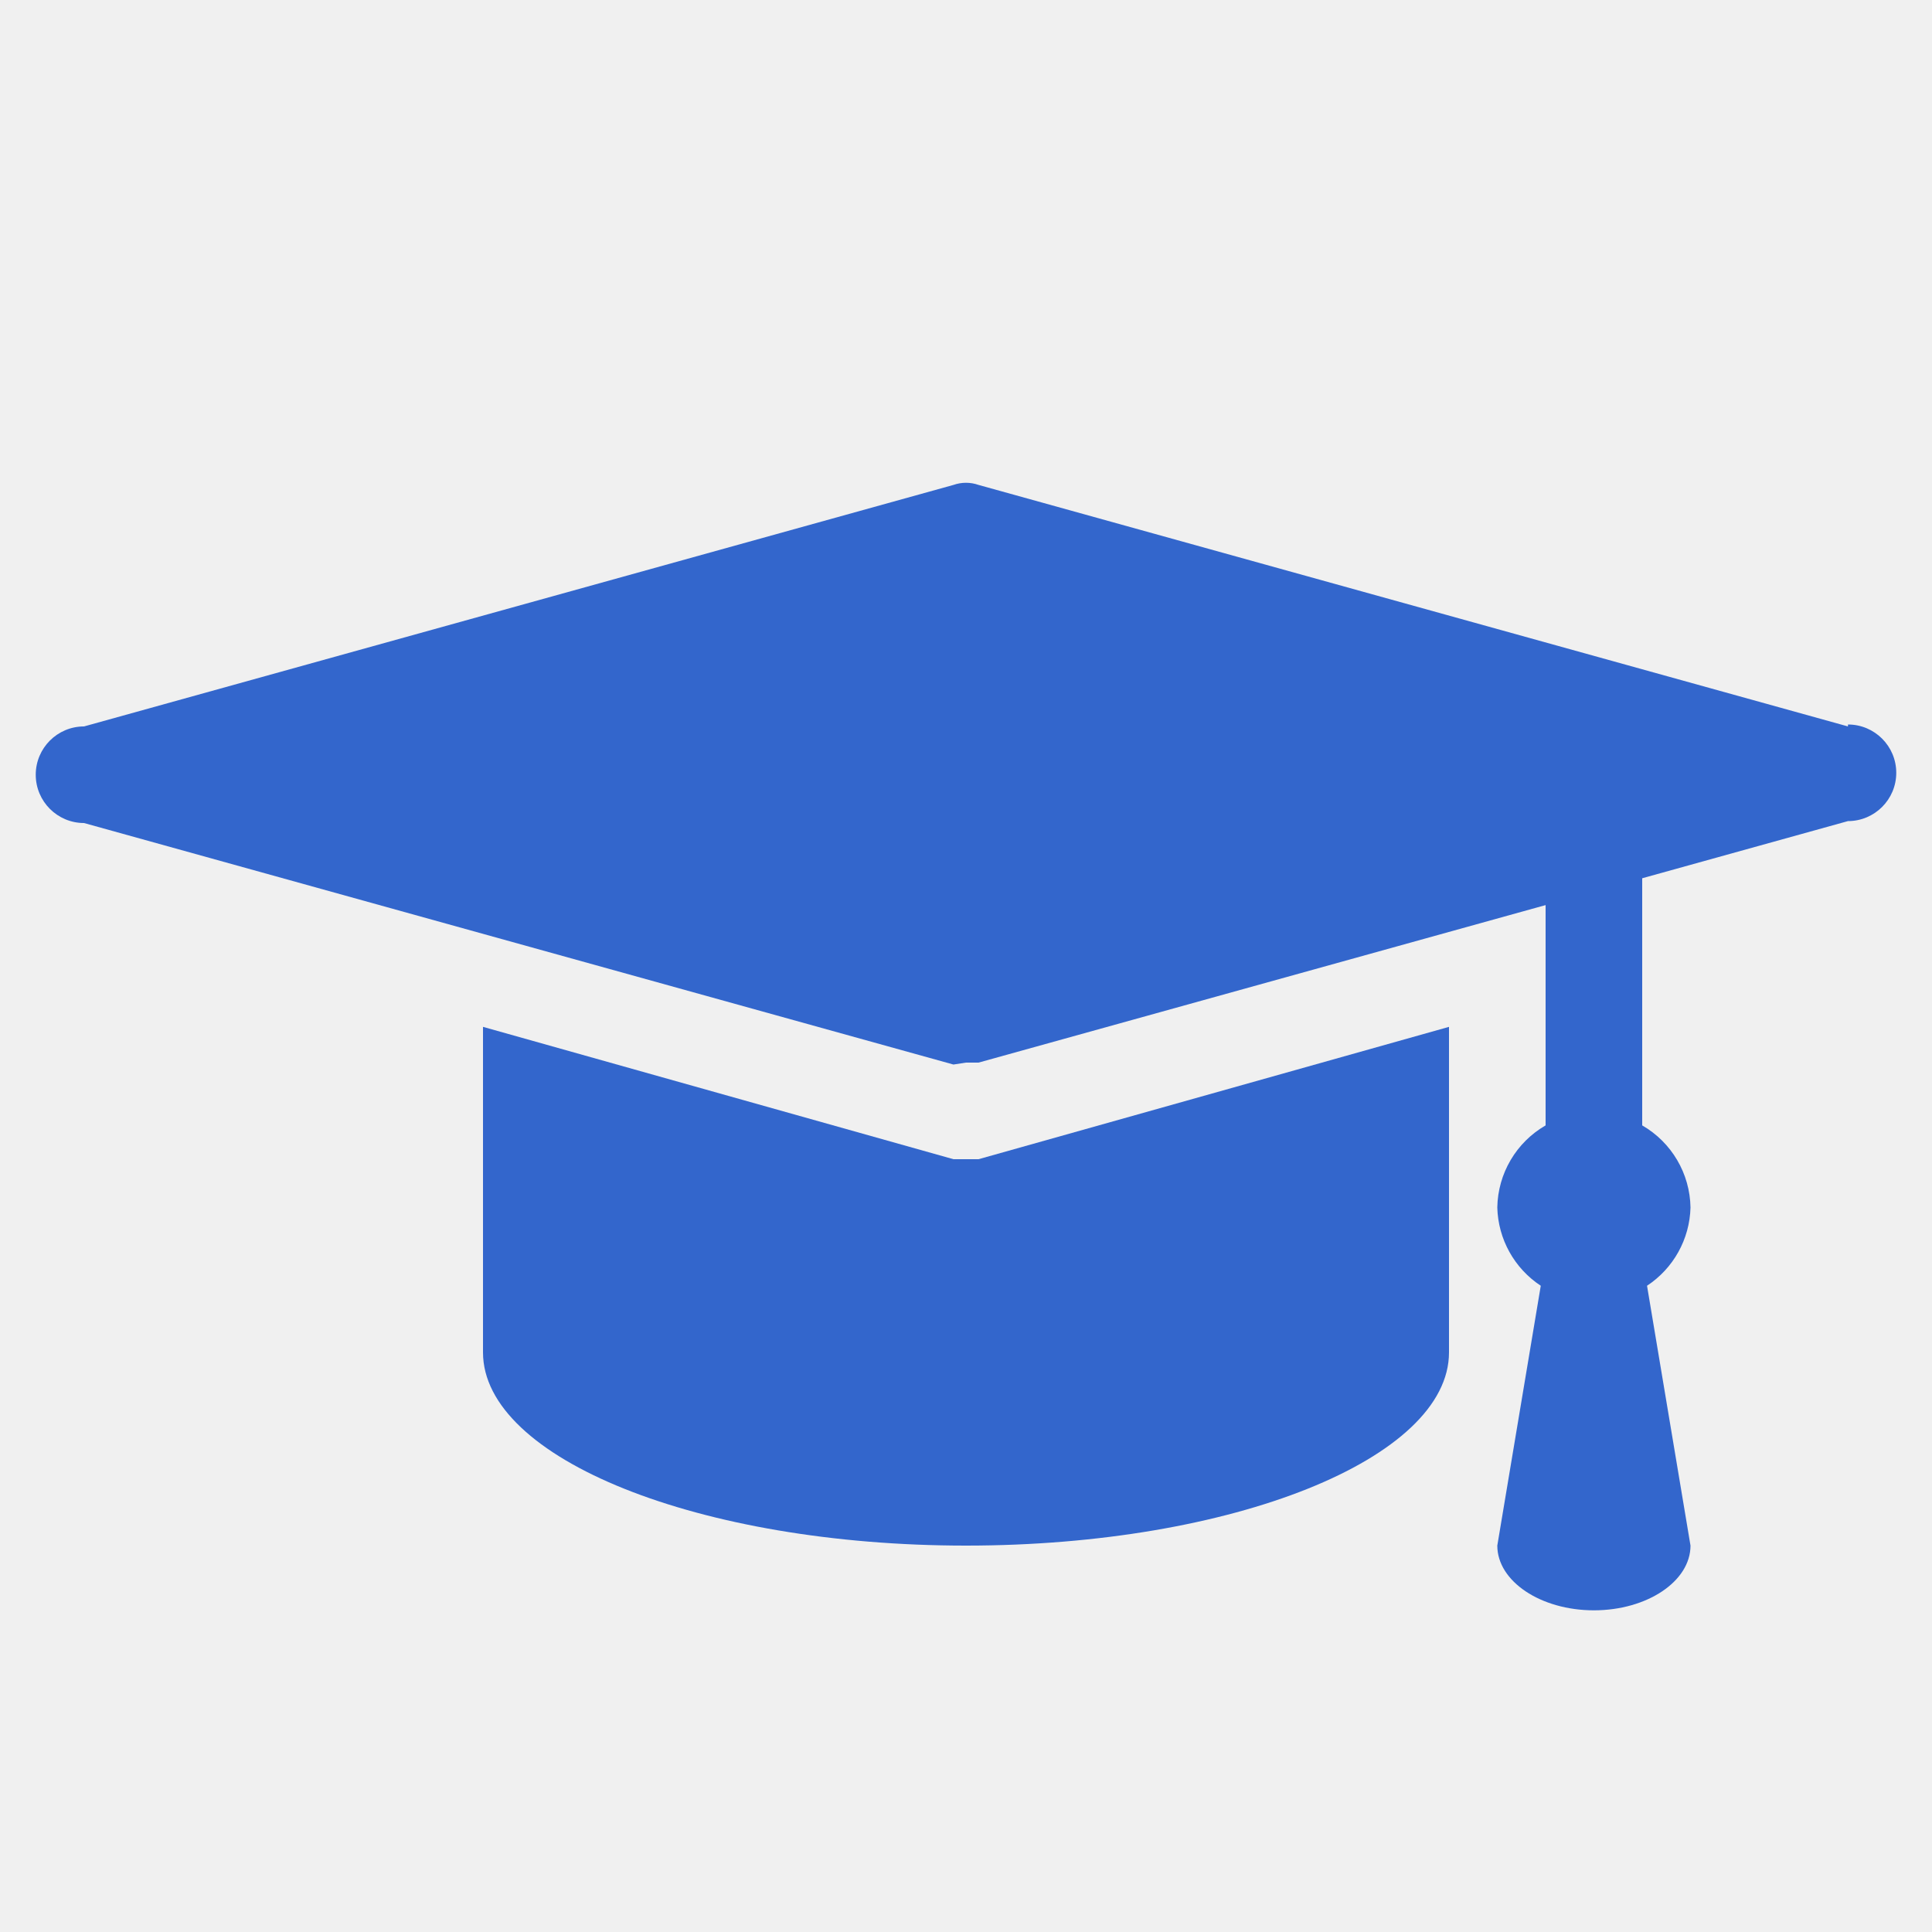
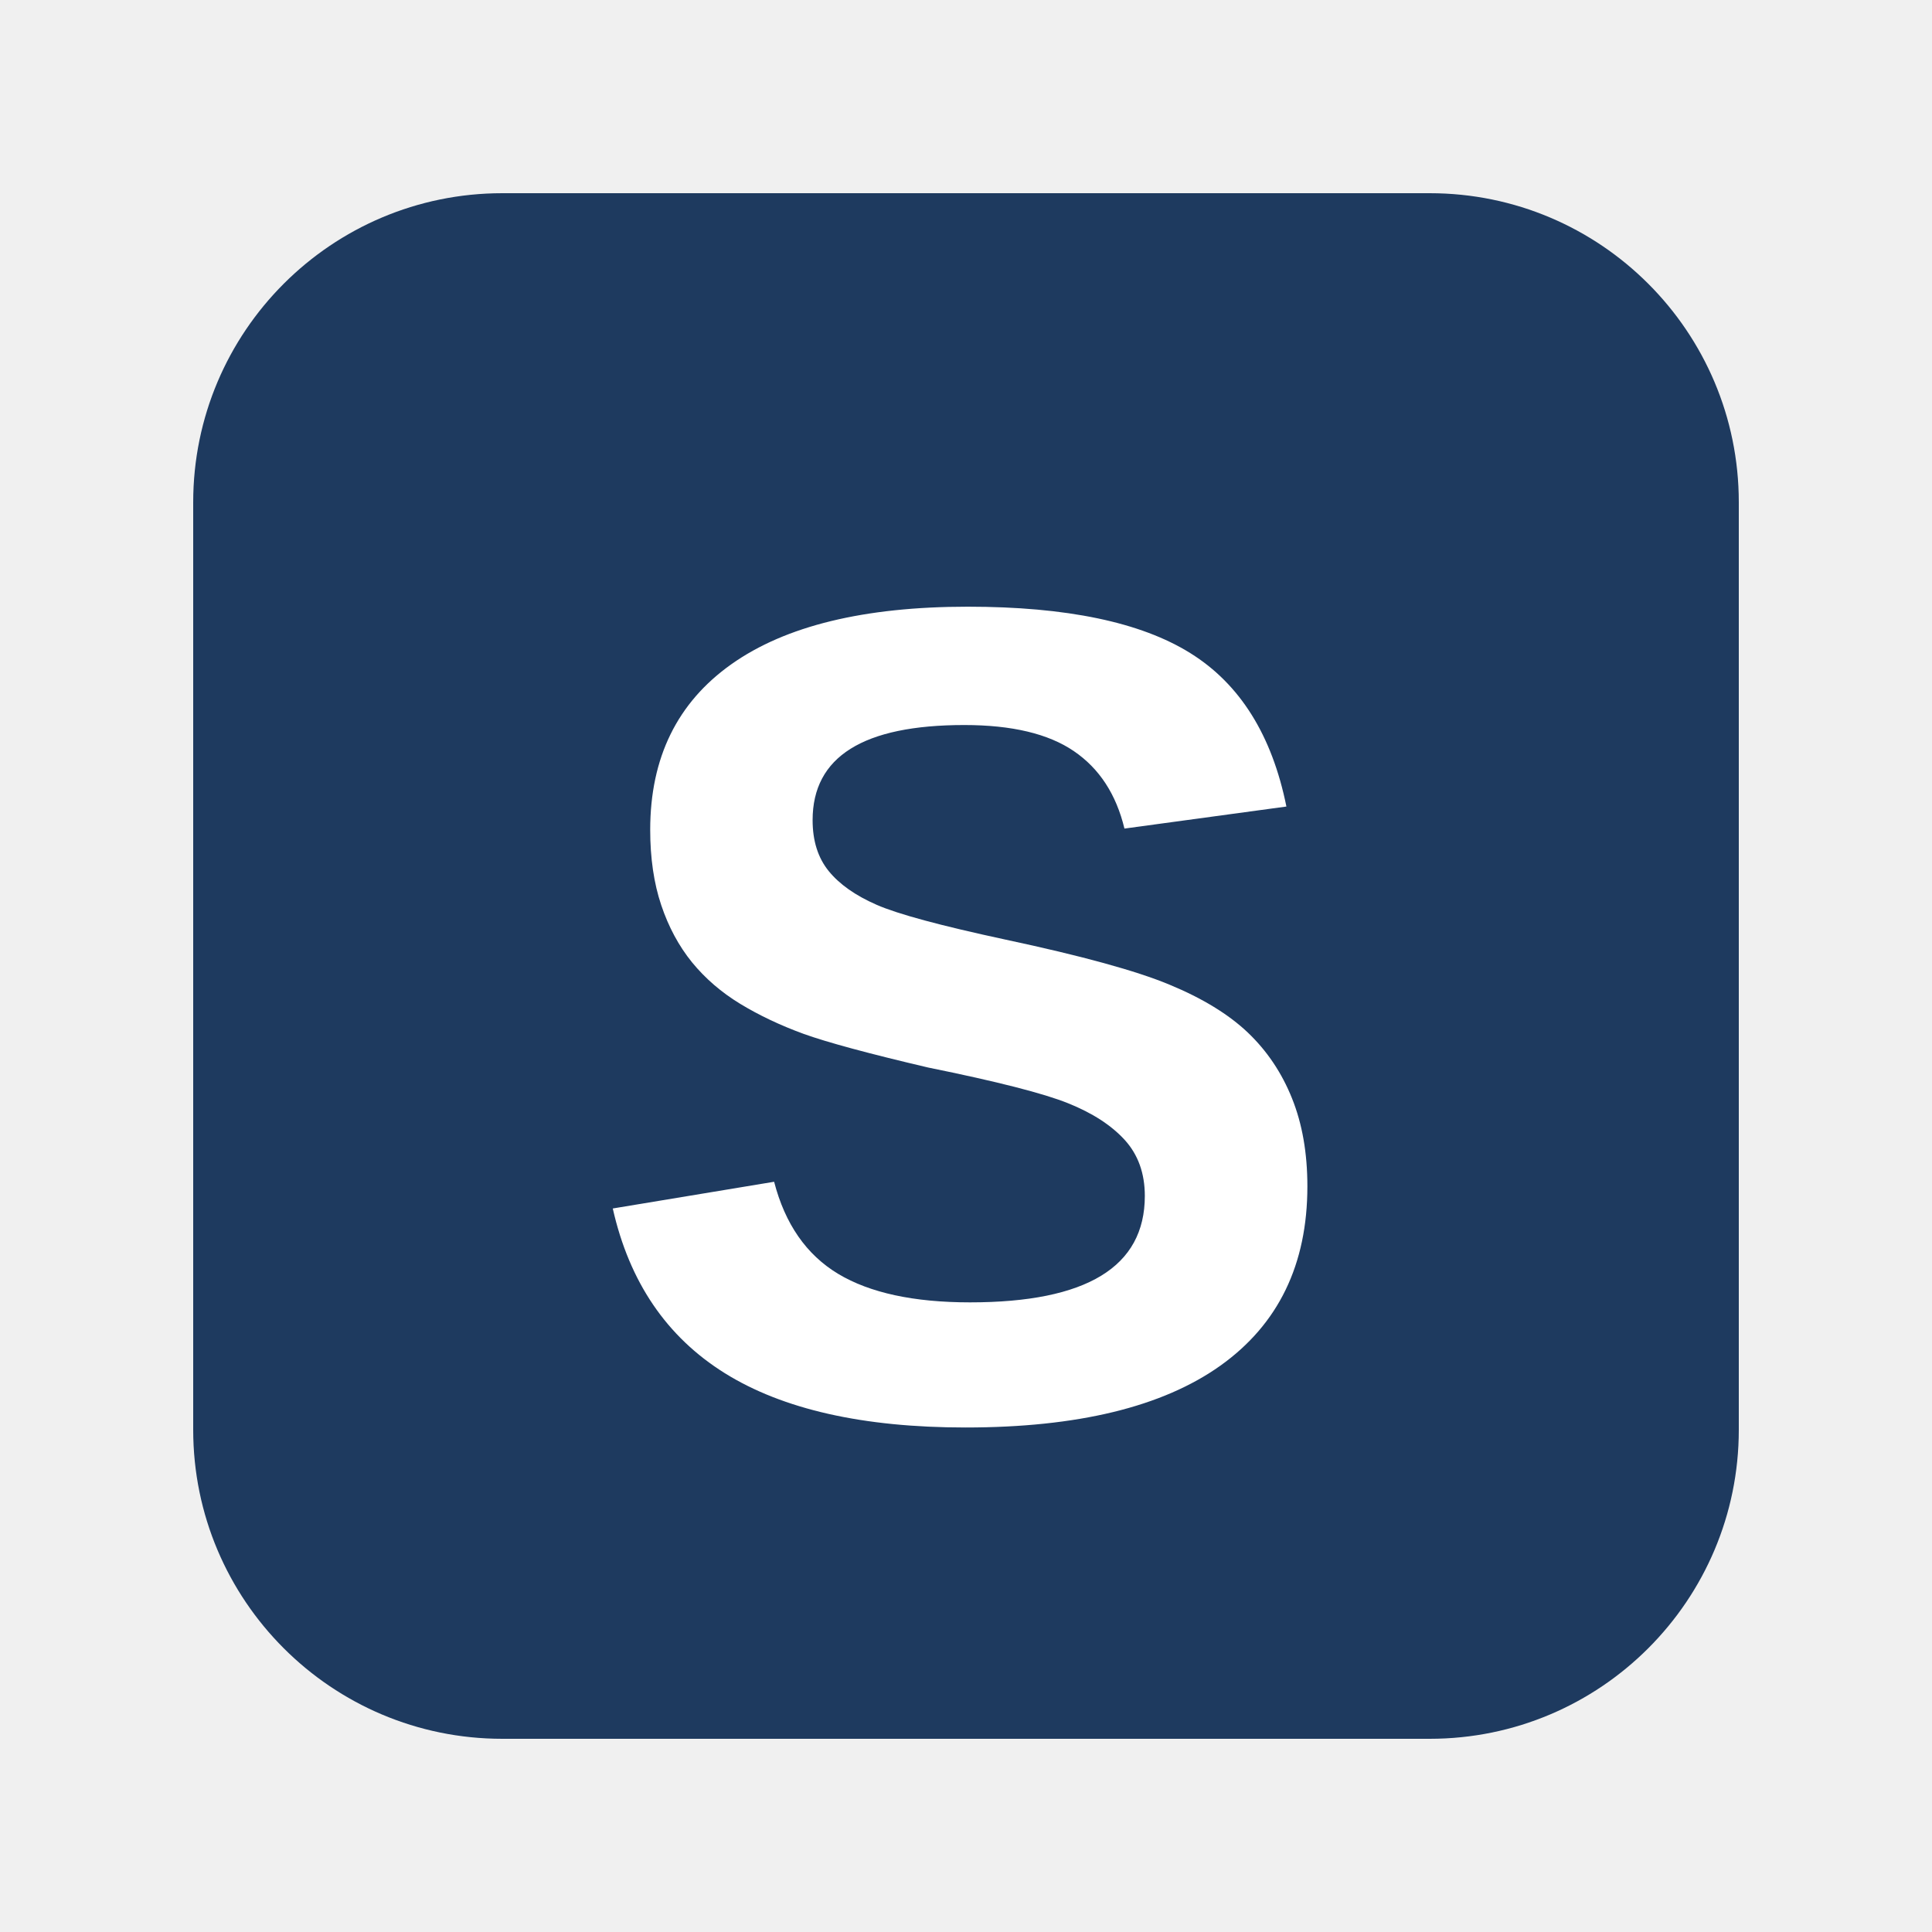
- <svg xmlns="http://www.w3.org/2000/svg" viewBox="2 2 20 20">
-   <path d="M12.13,14,12,14l-.13,0L7,12.63V16c0,1.1,2.24,2,5,2s5-.9,5-2V12.63Z" fill="#36c" />
-   <path d="M21.13,9.52l-9-2.5a.39.39,0,0,0-.26,0l-9,2.5a.5.5,0,0,0,0,1l9,2.5L12,13l.13,0,9-2.5a.5.5,0,0,0,0-1Z" fill="#36c" />
-   <path d="M19.5,14.5a1,1,0,0,0-.5-.85V10H18v3.65a1,1,0,0,0-.5.85,1,1,0,0,0,.45.81L17.5,18c0,.37.45.67,1,.67s1-.3,1-.67l-.45-2.69A1,1,0,0,0,19.5,14.5Z" fill="#36c" />
+ <svg xmlns="http://www.w3.org/2000/svg" viewBox="0 0 200 200" width="200" height="200">
+   <defs>
+     <style>
+       .bg-rect {
+         fill: #1e3a5f;
+         rx: 32;
+         ry: 32;
+       }
+       .letter-s {
+         fill: white;
+         font-family: 'Arial', 'Helvetica', sans-serif;
+         font-size: 120px;
+         font-weight: bold;
+         text-anchor: middle;
+         dominant-baseline: central;
+       }
+     </style>
+   </defs>
+   <rect class="bg-rect" x="20" y="20" width="160" height="160" />
+   <text class="letter-s" x="100" y="105">S</text>
</svg>
